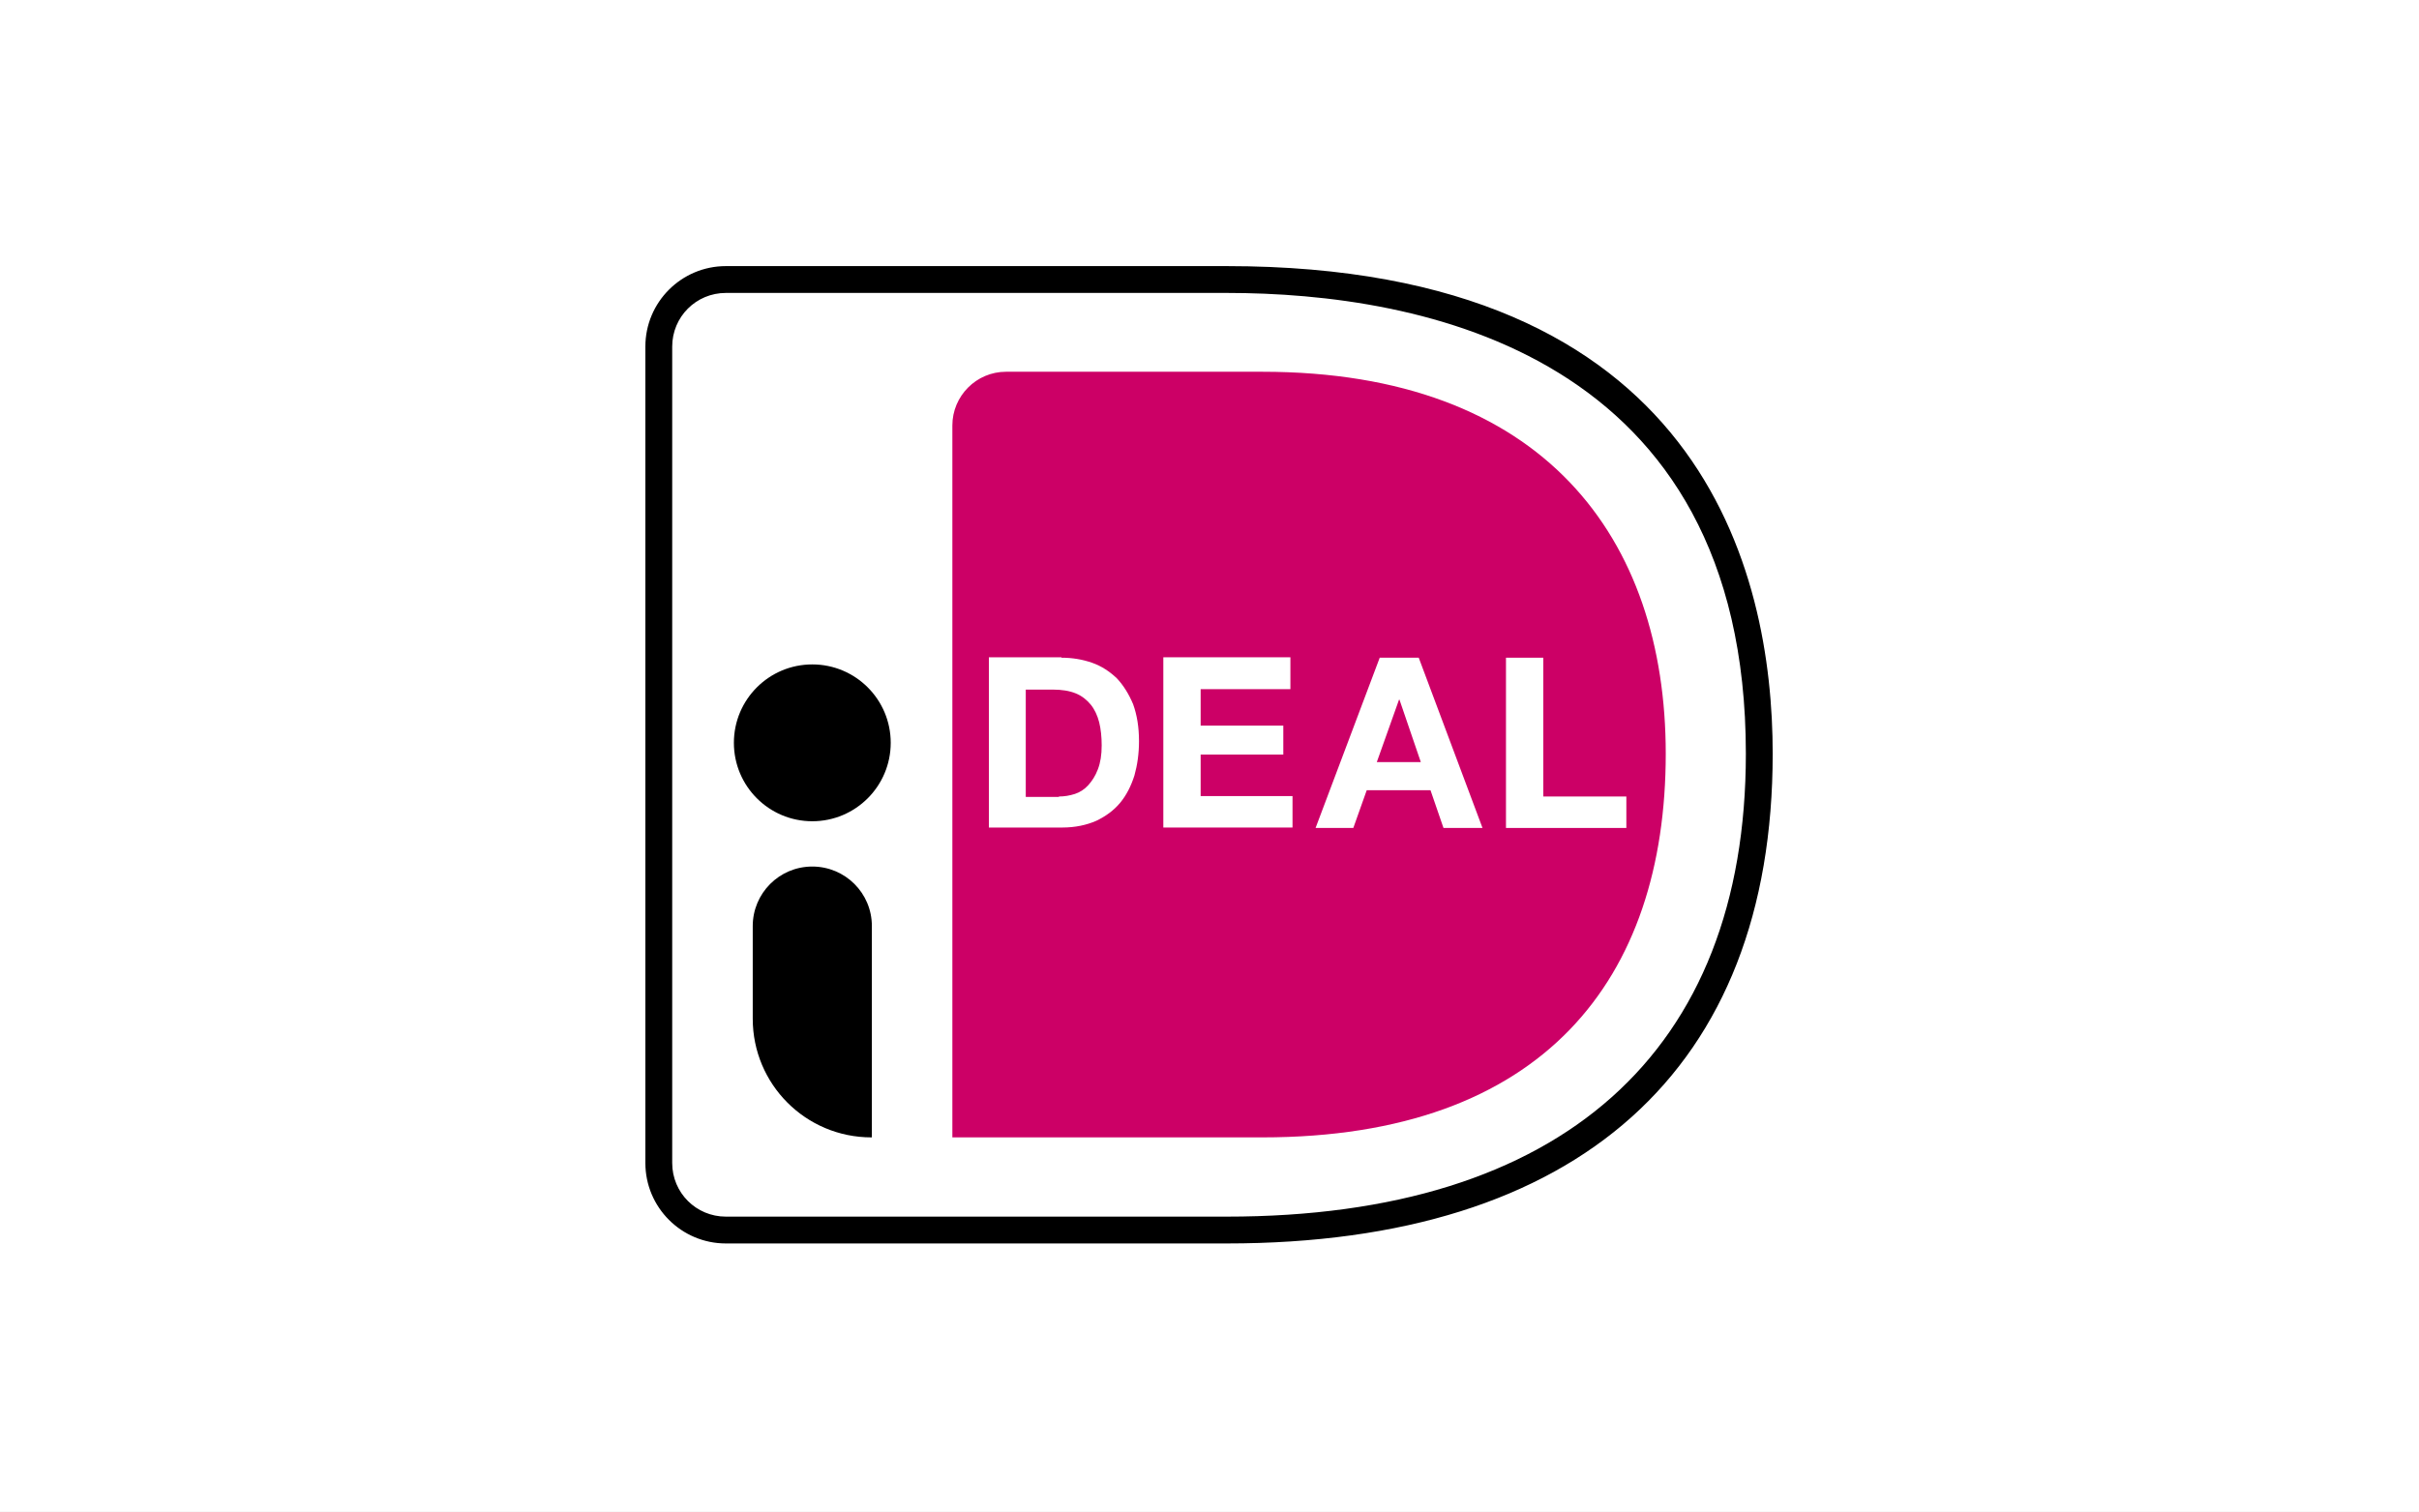
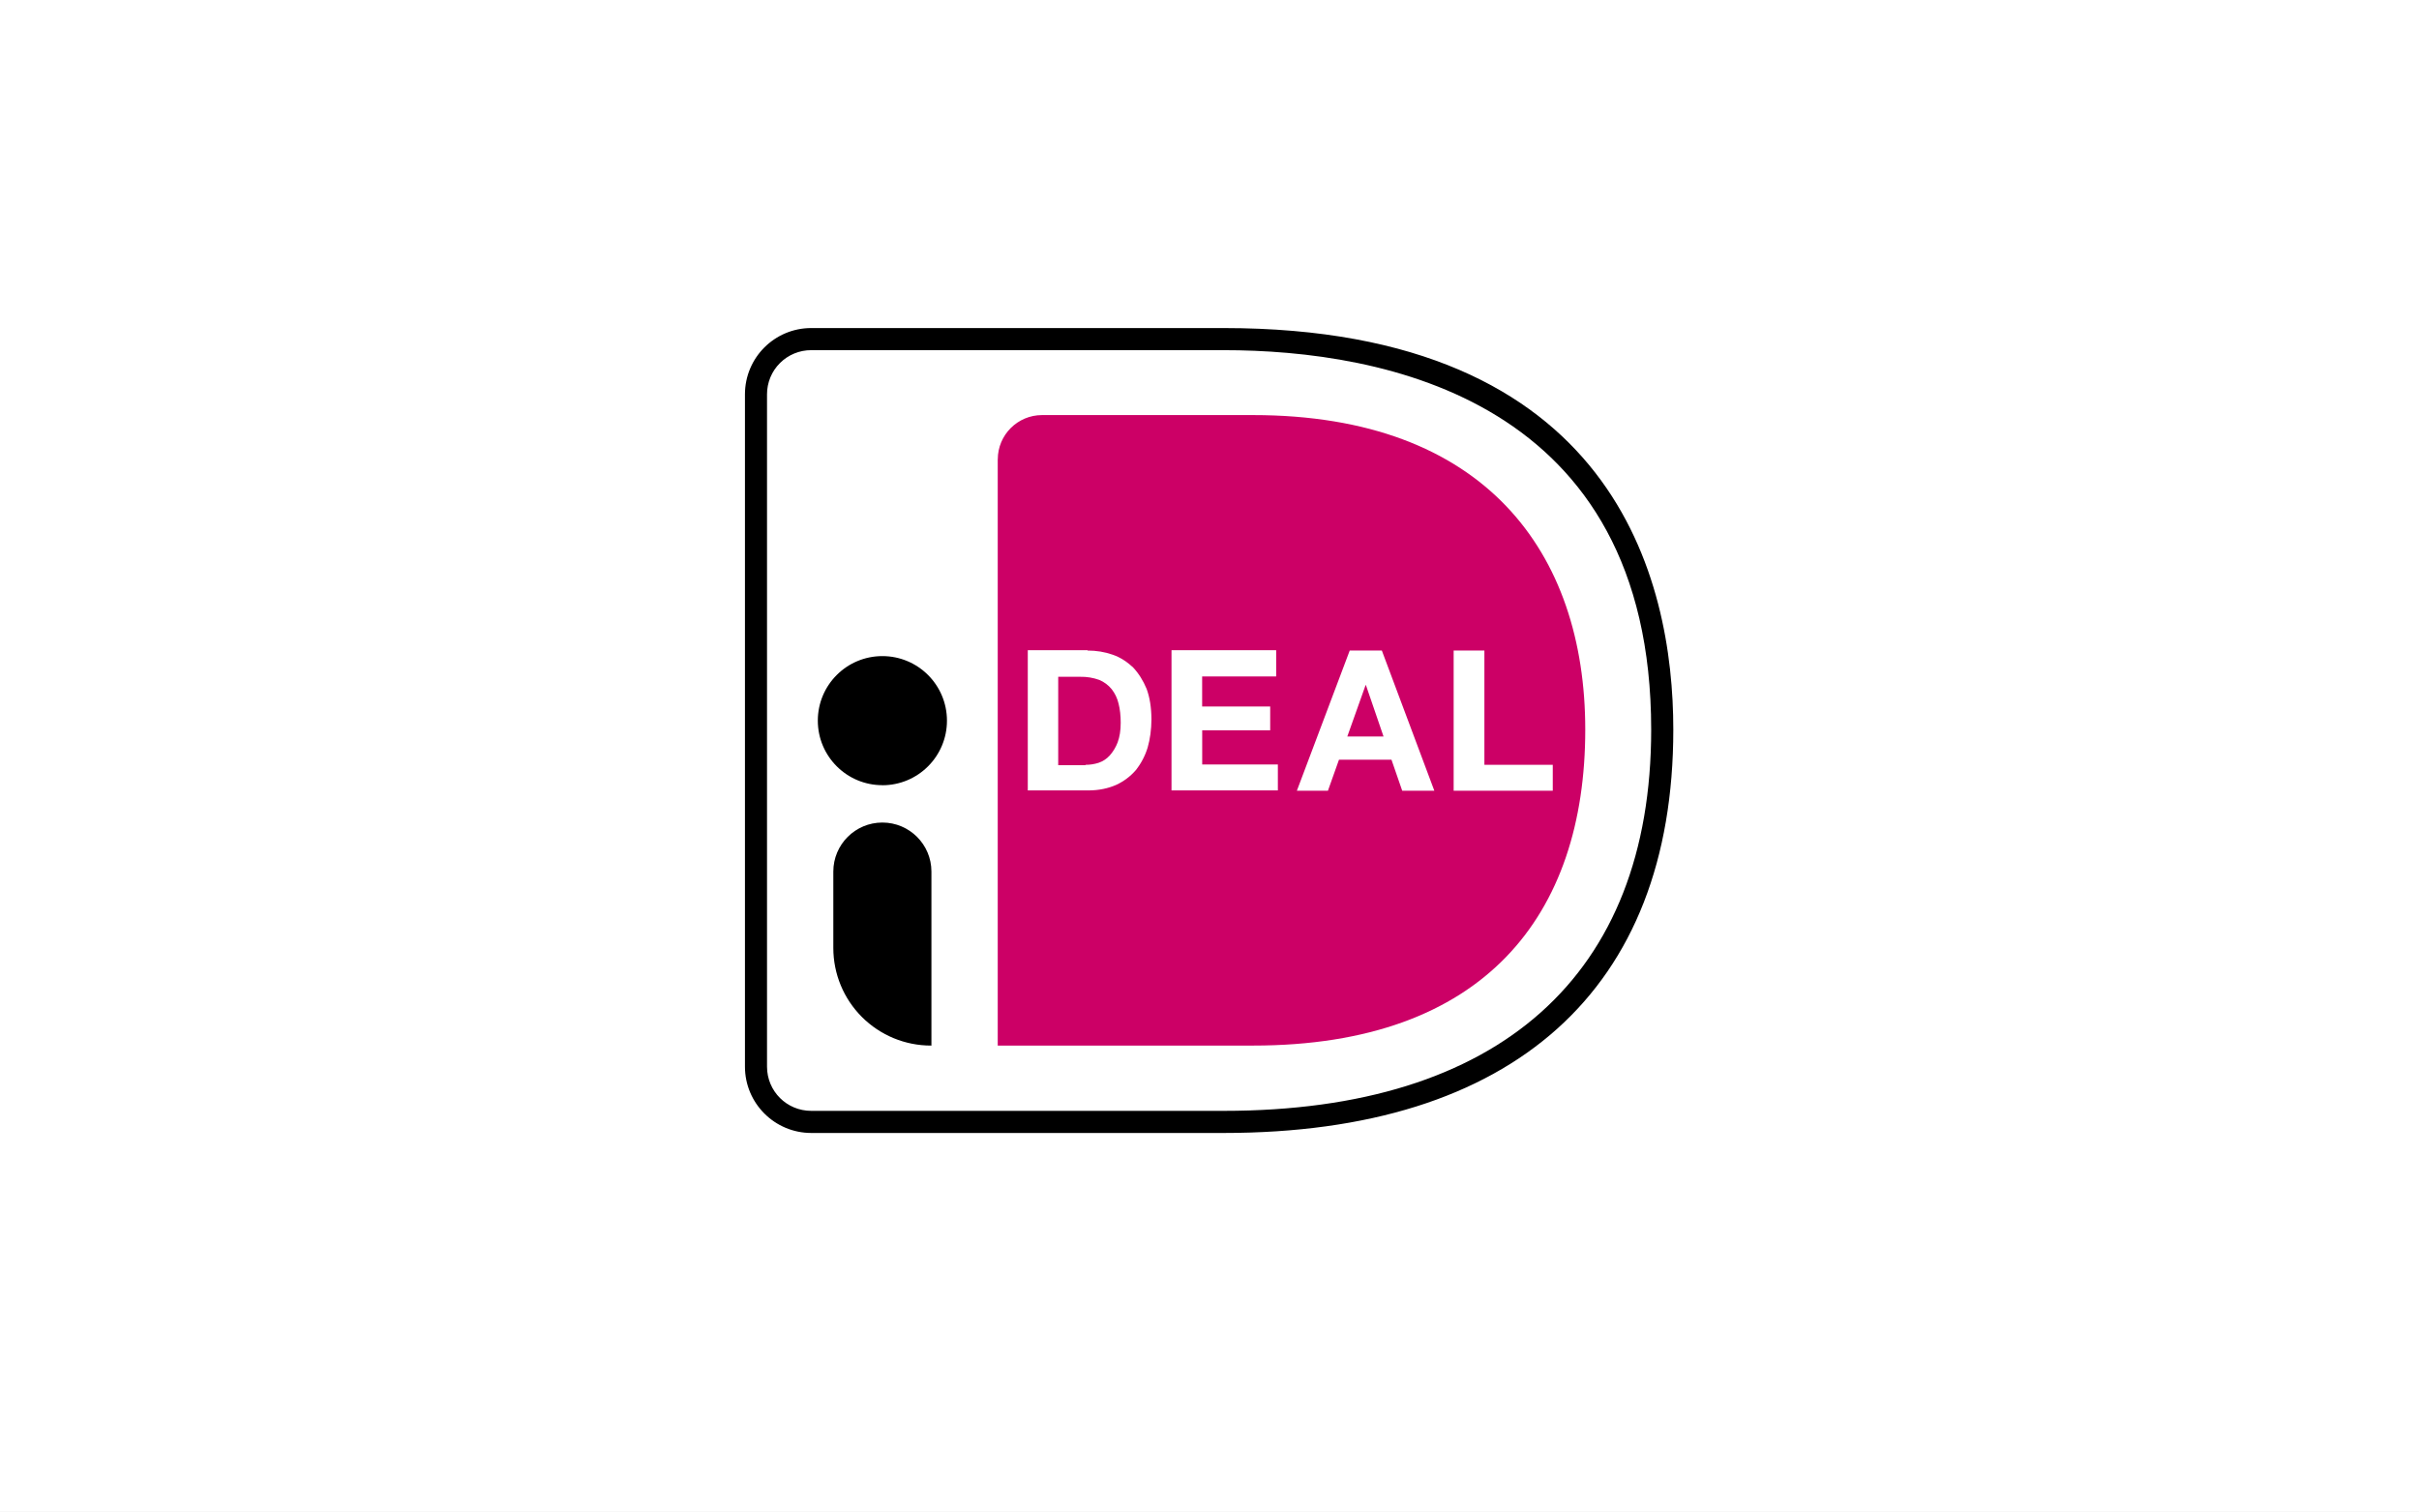
<svg xmlns="http://www.w3.org/2000/svg" width="64" height="40" viewBox="0 0 64 40" fill="none">
  <rect width="64" height="40" fill="white" />
-   <g transform="translate(15, 5) scale(1.02)">
-     <path d="M0 2.176V27.174C0 28.371 0.979 29.35 2.176 29.35H17.112C28.404 29.35 33.299 23.03 33.299 14.642C33.299 6.299 28.404 0 17.112 0H2.176C0.979 0 0 0.979 0 2.176Z" fill="white" />
-     <path d="M9.997 6.135V24.607H18.036C25.336 24.607 28.501 20.484 28.501 14.653C28.501 9.073 25.336 4.743 18.036 4.743H11.389C10.617 4.743 9.997 5.374 9.997 6.135Z" fill="#CC0066" />
-     <path d="M17.112 27.359H4.123C2.97 27.359 2.034 26.424 2.034 25.271V4.09C2.034 2.937 2.97 2.002 4.123 2.002H17.112C29.437 2.002 31.275 9.932 31.275 14.653C31.275 22.845 26.239 27.359 17.112 27.359ZM4.123 2.698C3.35 2.698 2.73 3.318 2.73 4.09V25.271C2.73 26.043 3.35 26.663 4.123 26.663H17.112C25.793 26.663 30.579 22.399 30.579 14.653C30.579 4.254 22.137 2.698 17.112 2.698H4.123Z" fill="black" />
-     <path d="M12.826 12.162C13.109 12.162 13.37 12.206 13.62 12.293C13.87 12.38 14.077 12.521 14.262 12.695C14.436 12.88 14.577 13.108 14.686 13.37C14.784 13.642 14.838 13.957 14.838 14.327C14.838 14.653 14.795 14.947 14.719 15.219C14.632 15.491 14.512 15.73 14.349 15.926C14.186 16.122 13.979 16.274 13.729 16.394C13.479 16.503 13.185 16.568 12.848 16.568H10.944V12.151H12.826V12.162ZM12.761 15.763C12.902 15.763 13.033 15.741 13.174 15.697C13.305 15.654 13.424 15.578 13.522 15.469C13.62 15.36 13.707 15.23 13.772 15.056C13.838 14.882 13.87 14.686 13.87 14.436C13.87 14.218 13.848 14.011 13.805 13.837C13.761 13.663 13.685 13.5 13.587 13.38C13.489 13.261 13.359 13.152 13.196 13.087C13.033 13.021 12.837 12.989 12.597 12.989H11.901V15.774H12.761V15.763Z" fill="white" />
-     <path d="M18.765 12.162V12.978H16.437V13.924H18.581V14.675H16.437V15.752H18.82V16.568H15.469V12.151H18.765V12.162Z" fill="white" />
-     <path d="M22.094 12.162L23.748 16.579H22.736L22.399 15.6H20.745L20.397 16.579H19.418L21.082 12.162H22.094ZM22.148 14.871L21.594 13.25H21.583L21.006 14.871H22.148Z" fill="white" />
-     <path d="M25.325 12.162V15.763H27.479V16.579H24.357V12.162H25.325Z" fill="white" />
-     <path d="M6.364 16.405C7.487 16.405 8.398 15.494 8.398 14.37C8.398 13.247 7.487 12.336 6.364 12.336C5.24 12.336 4.33 13.247 4.33 14.37C4.33 15.494 5.24 16.405 6.364 16.405Z" fill="black" />
-     <path d="M7.898 24.607C6.19 24.607 4.819 23.226 4.819 21.529V19.124C4.819 18.276 5.505 17.58 6.364 17.58C7.213 17.58 7.909 18.265 7.909 19.124V24.607H7.898Z" fill="black" />
+   <g transform="translate(18, 7) scale(1.4)">
+     <g clipPath="url(#clip0_10440_1654)">
+       <path fill="#fff" d="M0 1.305v15a1.31 1.31 0 0 0 1.305 1.305h8.962c6.775 0 9.712-3.792 9.712-8.825C19.98 3.78 17.042 0 10.267 0H1.305A1.31 1.31 0 0 0 0 1.305" />
+       <path fill="#C06" d="M5.998 3.681v11.083h4.824c4.38 0 6.279-2.474 6.279-5.972 0-3.348-1.9-5.946-6.28-5.946H6.835a.837.837 0 0 0-.836.835" />
+       <path fill="#000" d="M10.267 16.416H2.474a1.254 1.254 0 0 1-1.253-1.254V2.454c0-.692.56-1.253 1.253-1.253h7.793c7.395 0 8.498 4.758 8.498 7.591 0 4.915-3.022 7.624-8.498 7.624M2.474 1.619a.833.833 0 0 0-.836.835v12.708c0 .464.372.836.836.836h7.793c5.209 0 8.08-2.559 8.08-7.206 0-6.24-5.064-7.173-8.08-7.173z" />
+       <path fill="#fff" d="M7.695 7.297q.253 0 .477.079c.15.052.274.137.385.241q.157.168.255.405.089.243.091.574-.002.292-.072.535a1.3 1.3 0 0 1-.222.425 1.1 1.1 0 0 1-.372.28c-.15.066-.326.105-.528.105H6.566V7.29h1.13zm-.039 2.16a.8.8 0 0 0 .248-.038.5.5 0 0 0 .21-.138.8.8 0 0 0 .15-.248c.038-.104.058-.221.058-.372 0-.13-.013-.254-.04-.359a.7.7 0 0 0-.13-.274.6.6 0 0 0-.235-.176 1 1 0 0 0-.359-.059h-.417v1.671h.515zM11.26 7.297v.49H9.861v.568h1.286v.45H9.862v.646h1.43v.49h-2.01V7.29h1.977zM13.257 7.297l.992 2.65h-.607l-.203-.587h-.992l-.209.587h-.587l.999-2.65zm.032 1.625-.333-.972h-.006l-.346.972zM15.195 7.297v2.16h1.292v.49h-1.873v-2.65z" />
+       <path fill="#000" d="M3.818 9.843a1.22 1.22 0 1 0 0-2.441 1.22 1.22 0 0 0 0 2.44M4.739 14.764a1.845 1.845 0 0 1-1.848-1.847v-1.442a.926.926 0 1 1 1.854 0v3.29z" />
+     </g>
+     <defs>
+       <clipPath id="clip0_10440_1654">
+         <path fill="#fff" d="M0 0h19.979v17.61H0z" />
+       </clipPath>
+     </defs>
  </g>
</svg>
